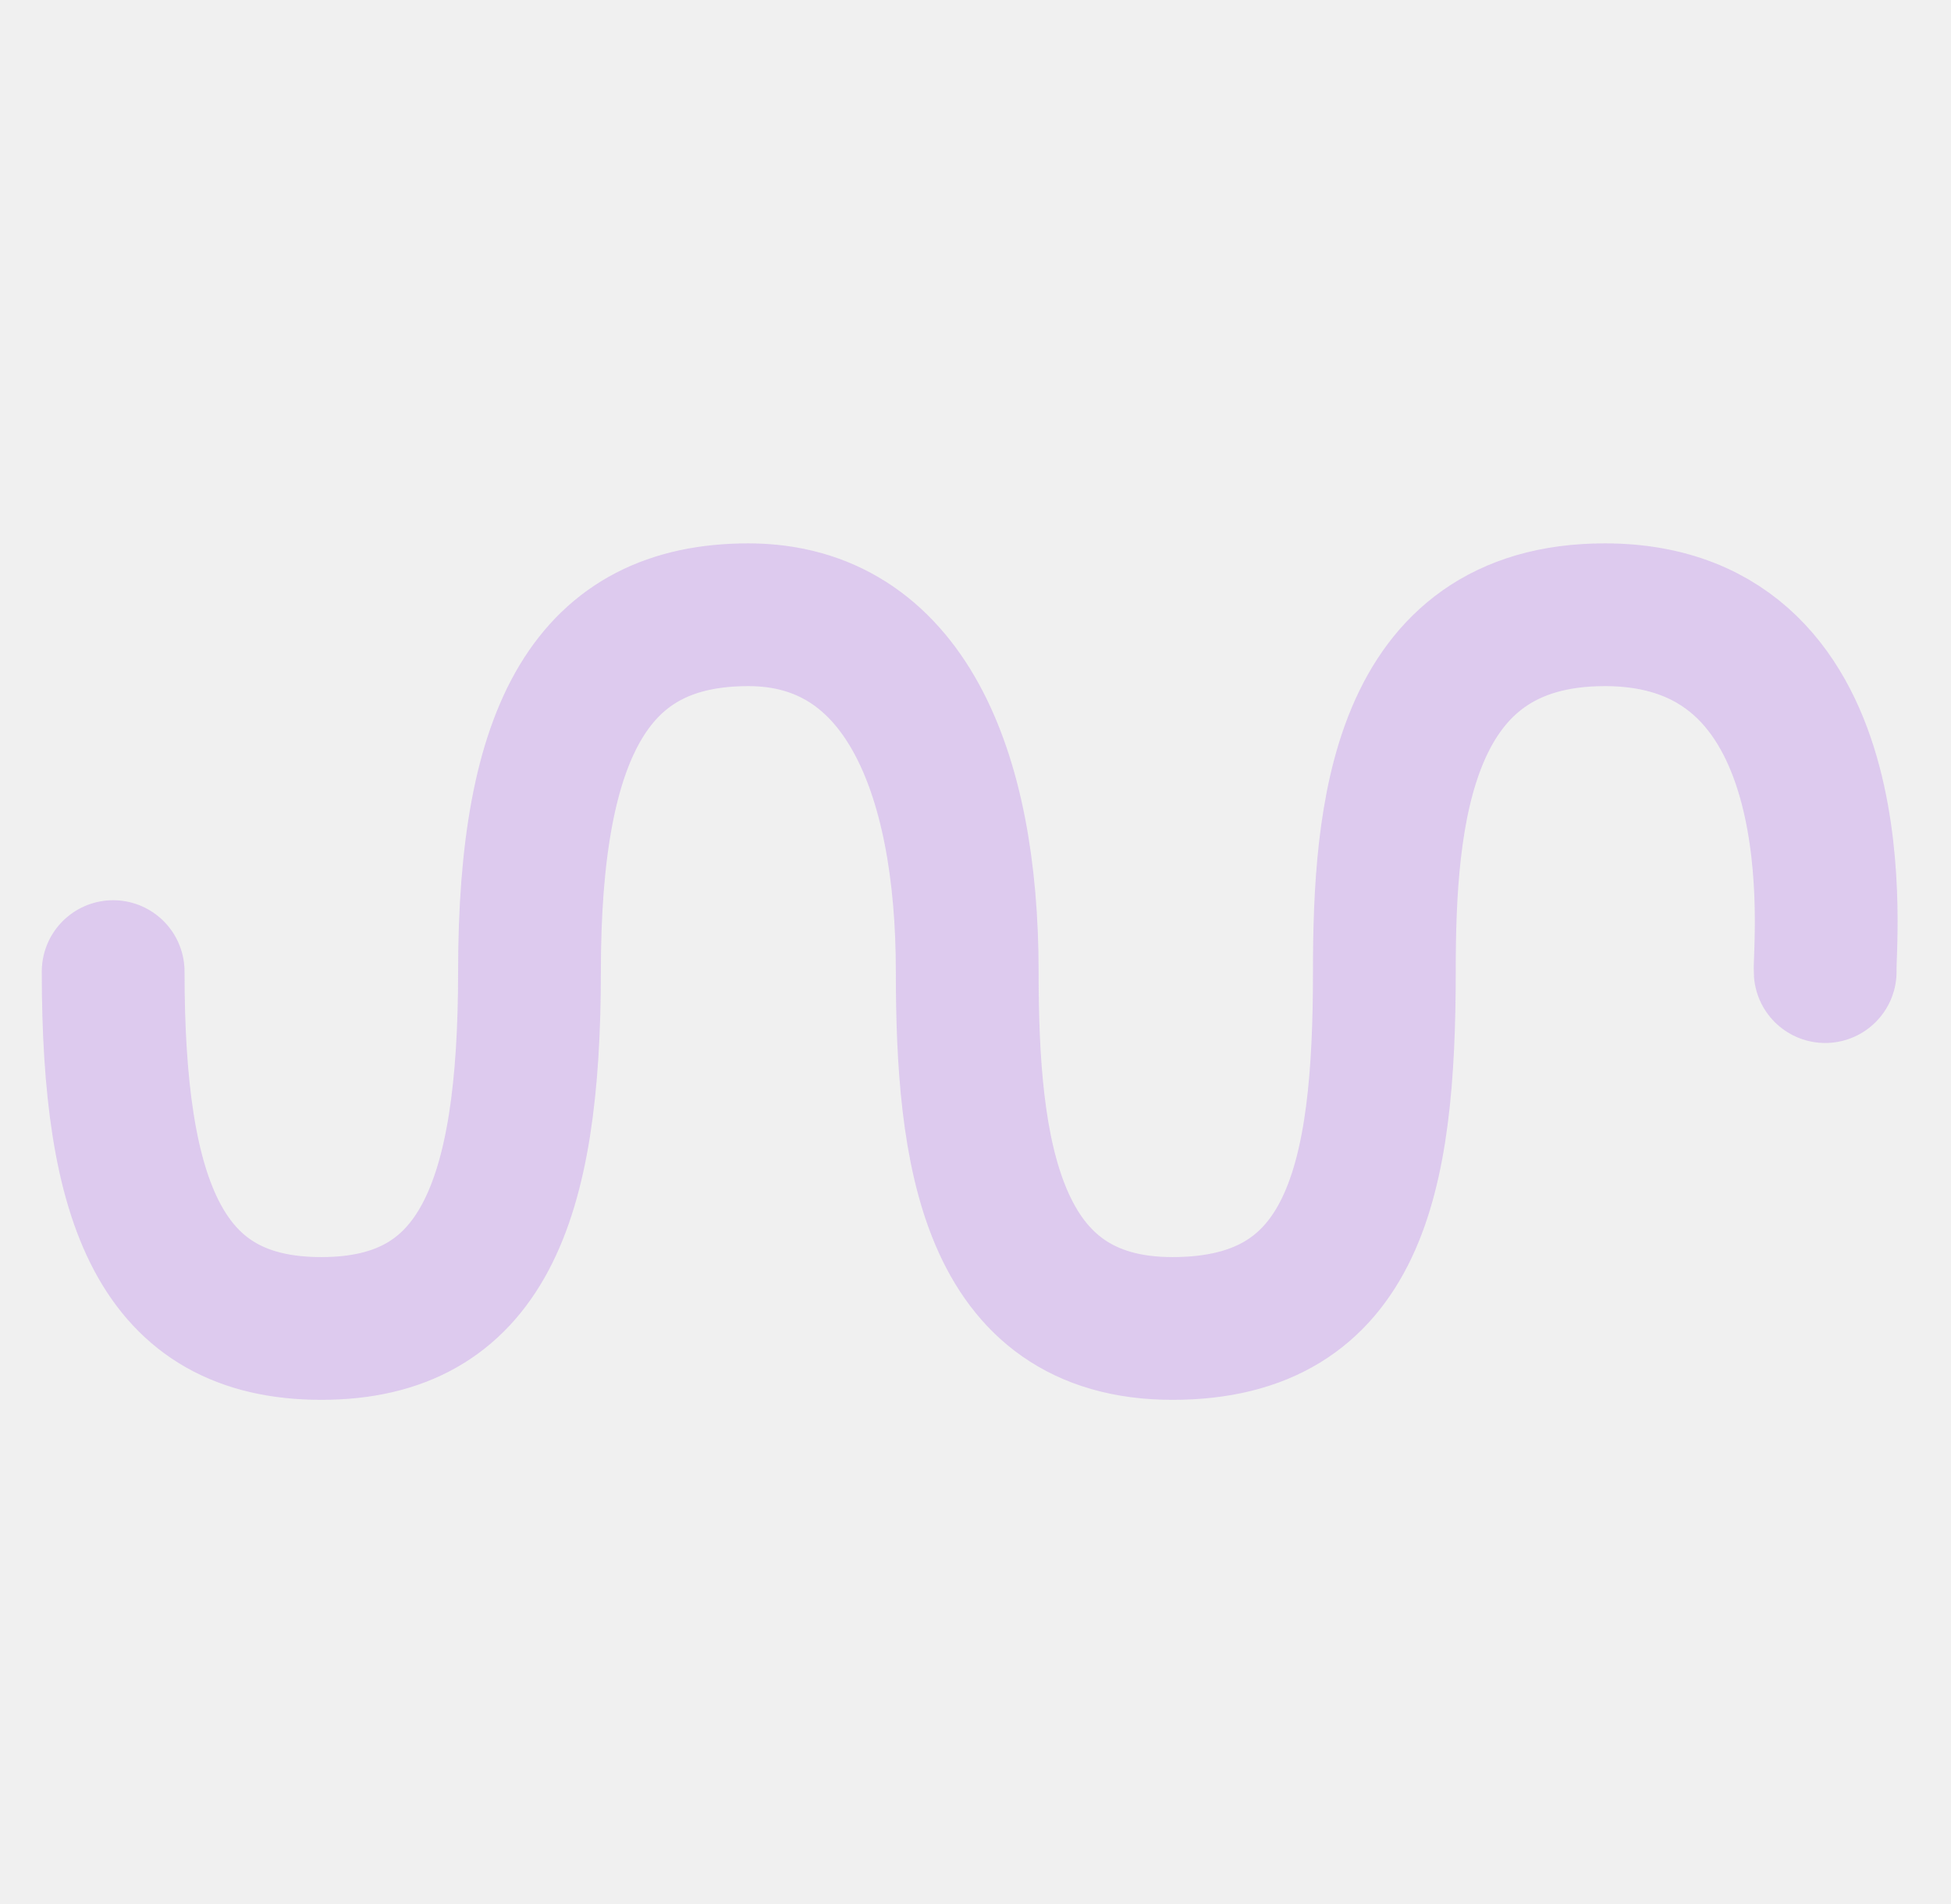
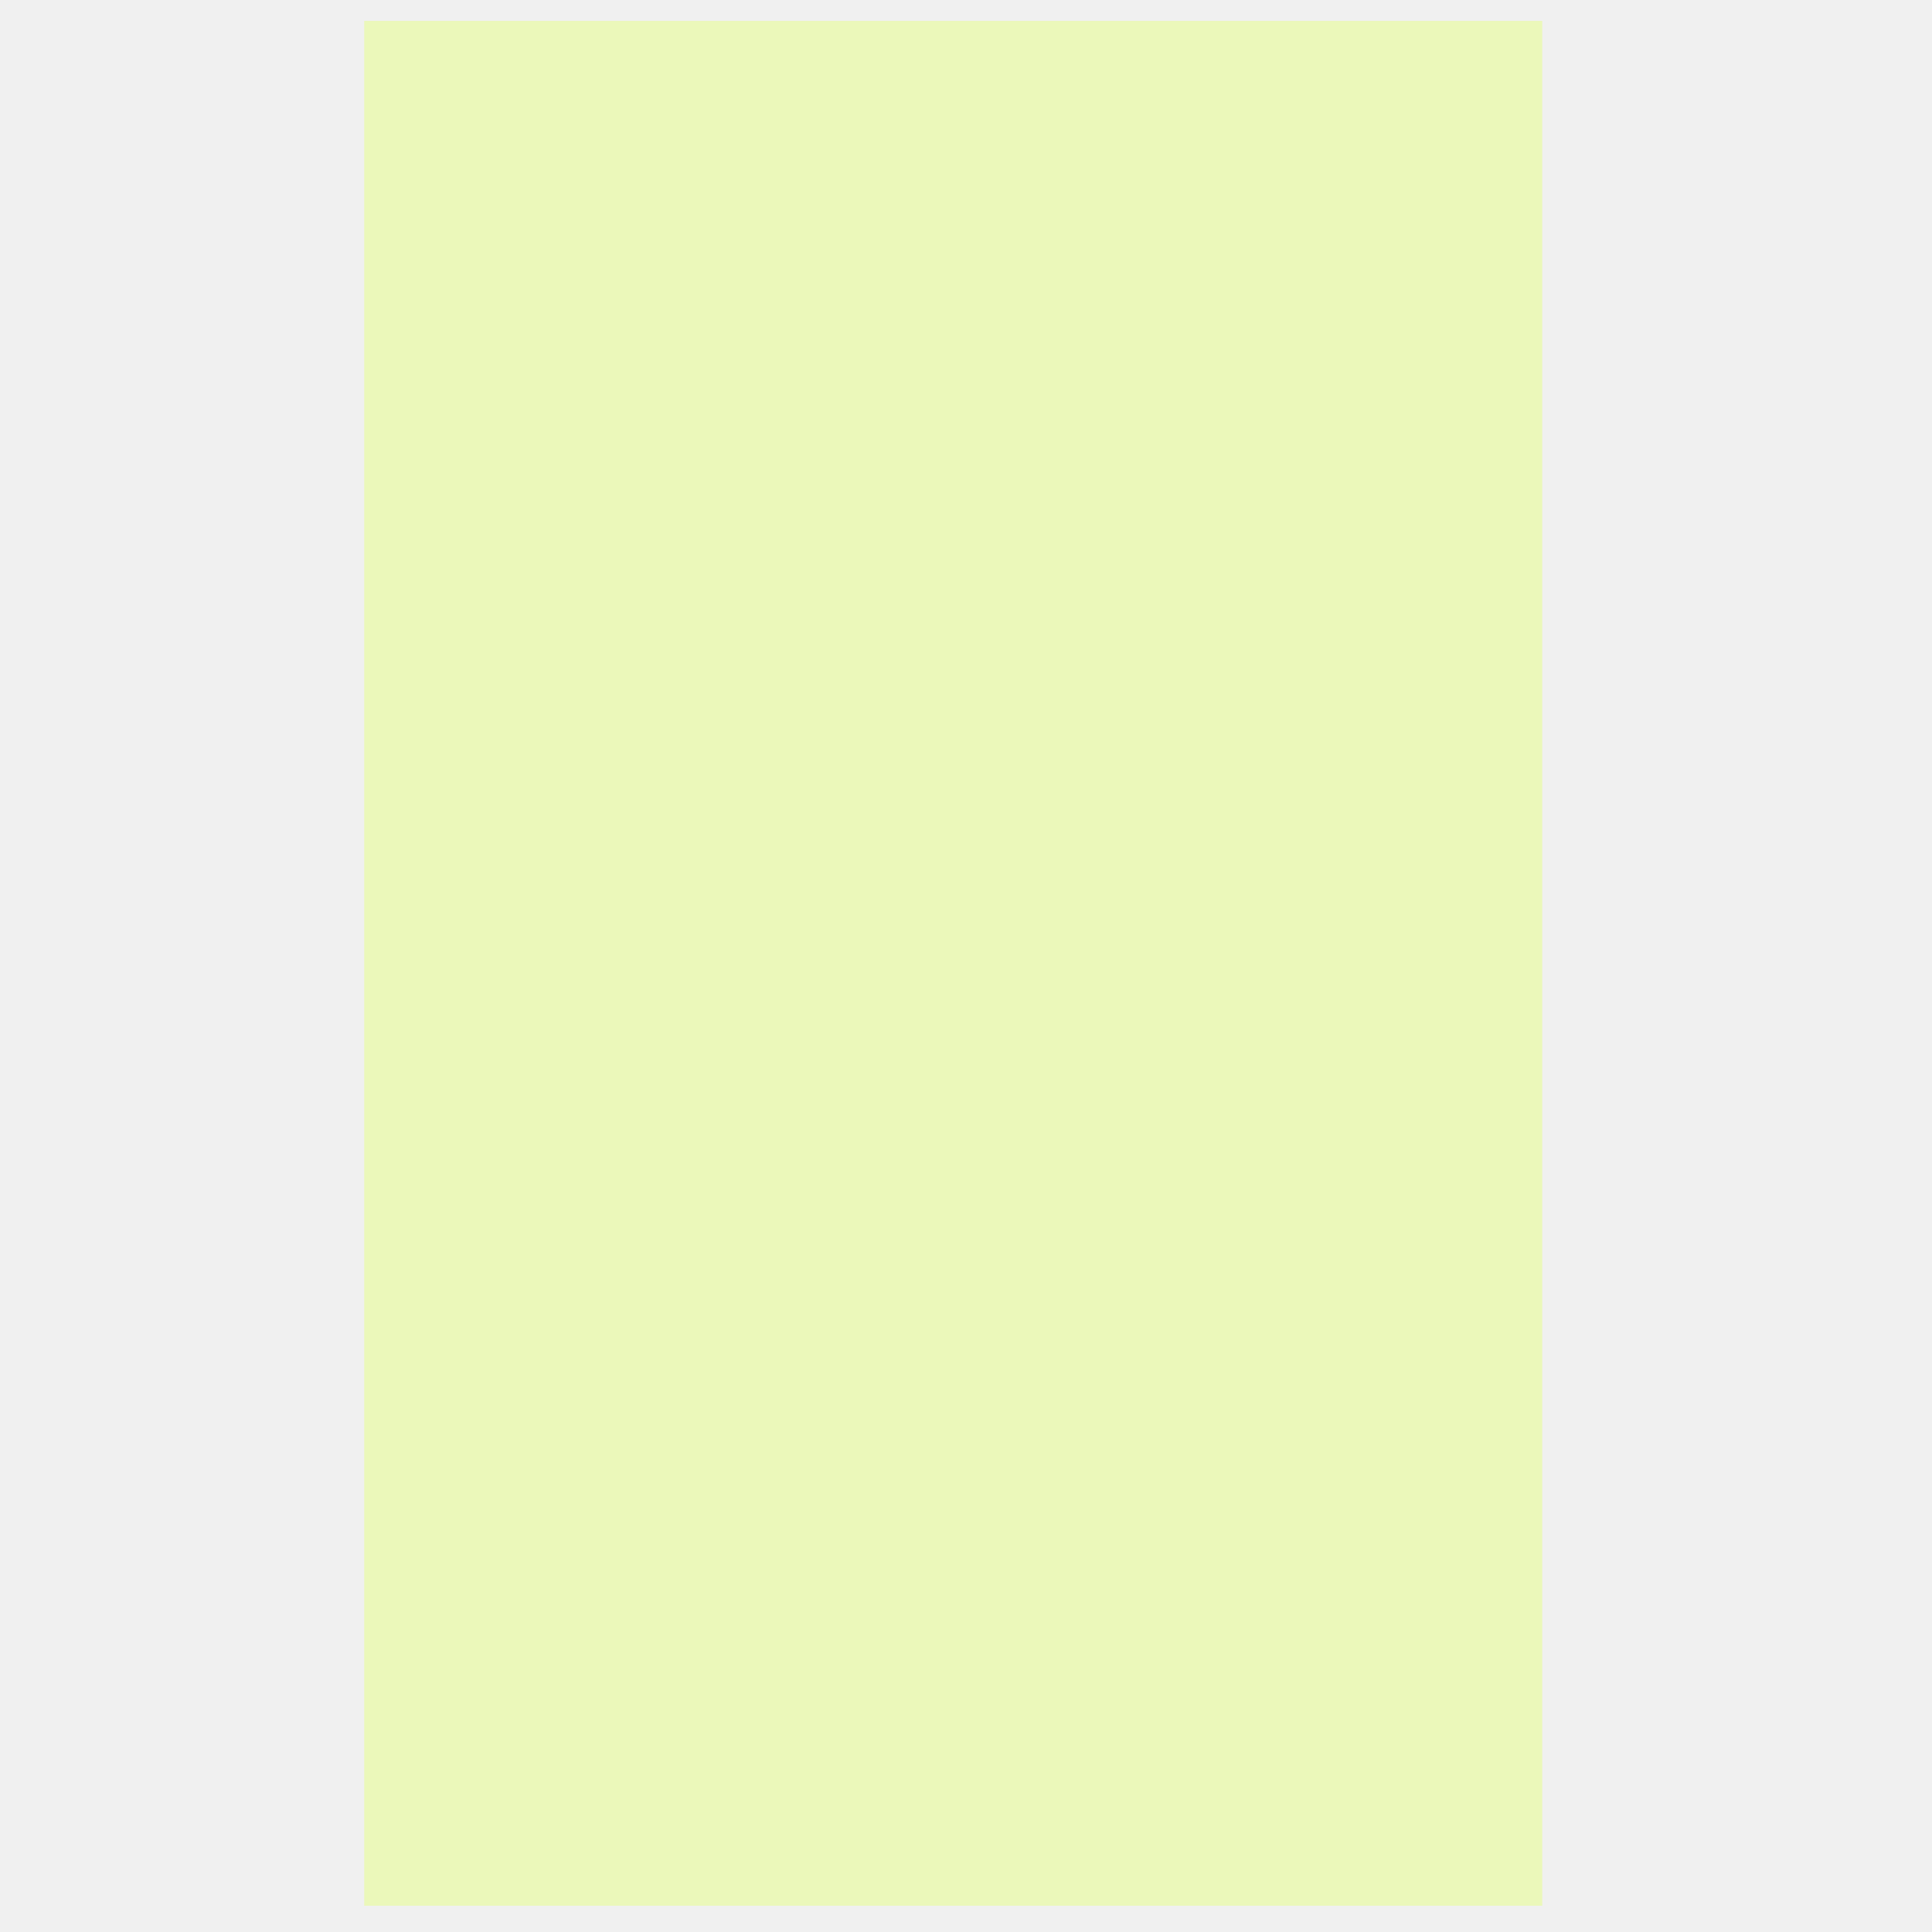
- <svg xmlns="http://www.w3.org/2000/svg" width="41" height="40" viewBox="0 0 41 40" fill="none">
-   <g clip-path="url(#clip0_1228_19160)">
-     <path opacity="0.8" d="M2.378 20.42C2.378 25.295 3.387 27.92 6.753 27.92C10.118 27.92 11.127 25.295 11.127 20.42C11.127 15.295 12.473 12.92 15.726 12.92C18.98 12.92 20.326 16.175 20.326 20.42C20.326 24.185 20.79 27.92 24.639 27.92C28.488 27.92 29.092 24.752 29.092 20.42C29.092 17.157 29.415 12.92 33.724 12.92C39.11 12.92 38.32 19.942 38.356 20.42" stroke="#D8C0ED" stroke-width="3" stroke-linecap="round" stroke-linejoin="round" />
+ <svg xmlns="http://www.w3.org/2000/svg" width="41" height="41" viewBox="0 0 41 41" fill="none">
+   <g clip-path="url(#clip0_1228_19161)">
+     <rect opacity="0.5" x="7.729" y="0.443" width="25" height="40" fill="#E6FF83" />
  </g>
  <defs>
-     <clipPath id="clip0_1228_19160">
-       <rect width="40" height="40" fill="white" transform="translate(0.37793)" />
+     <clipPath id="clip0_1228_19161">
+       <rect width="40" height="40" fill="white" transform="translate(0.228516 0.443359)" />
    </clipPath>
  </defs>
</svg>
